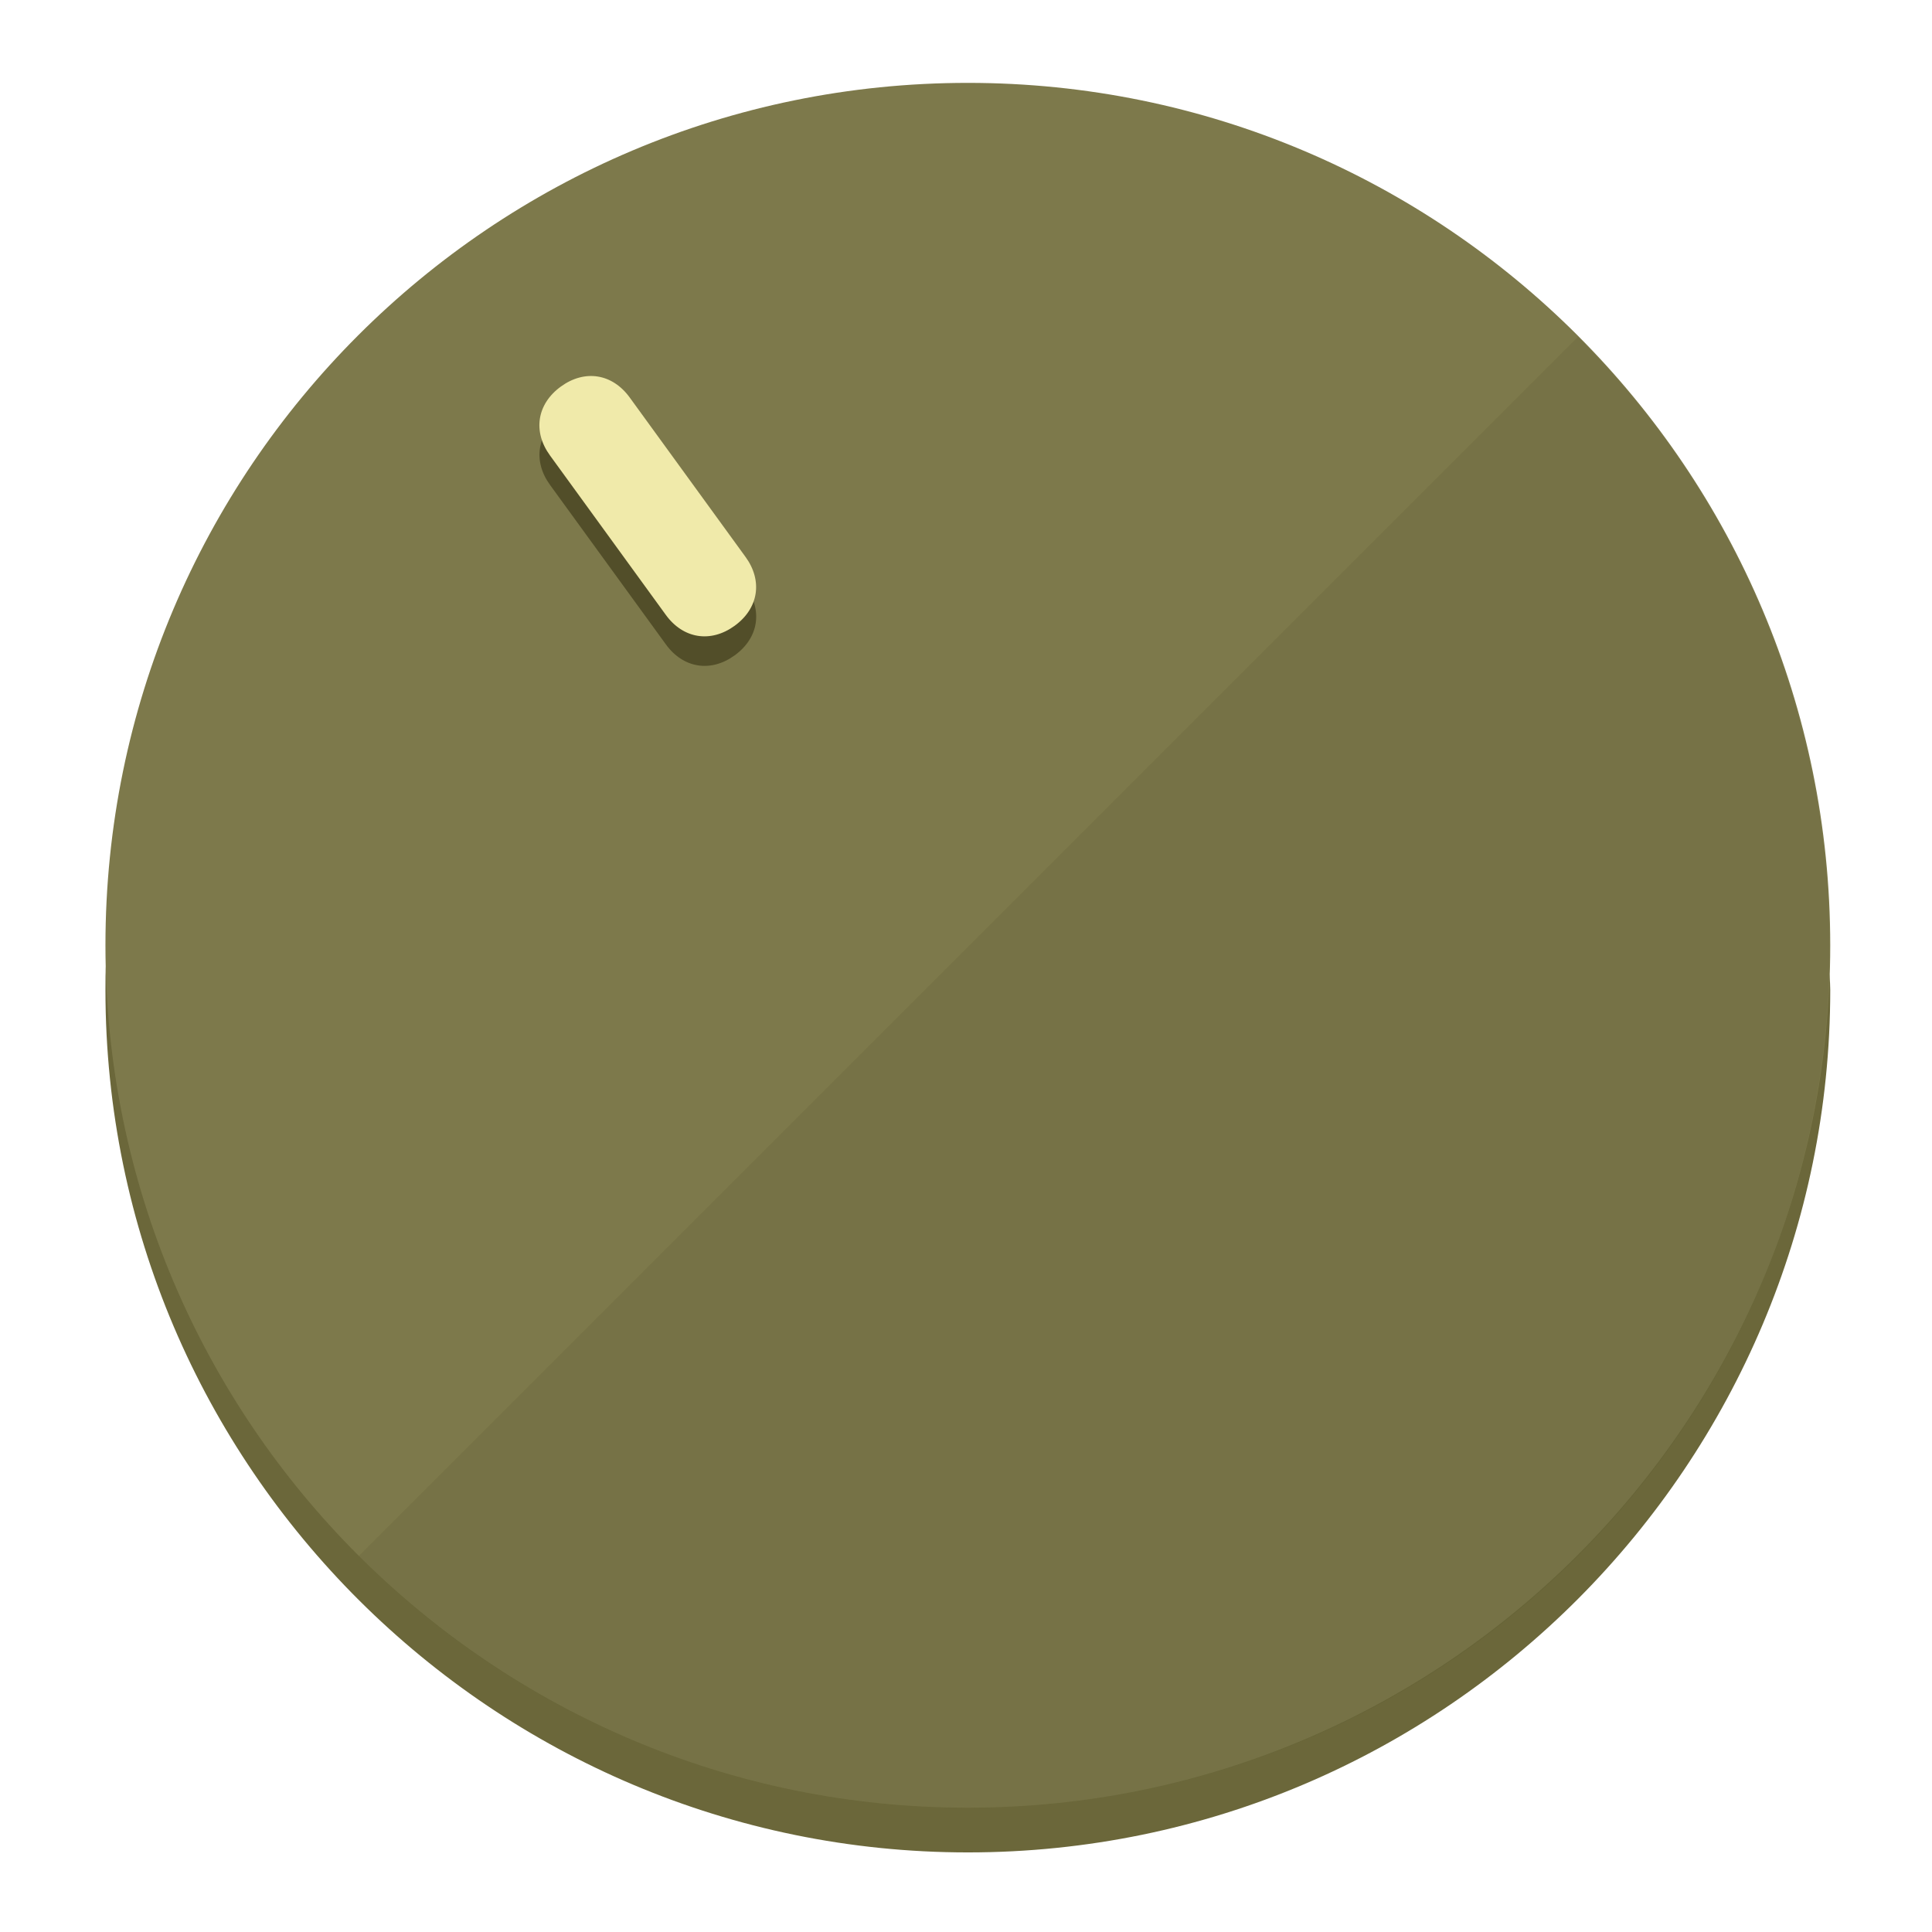
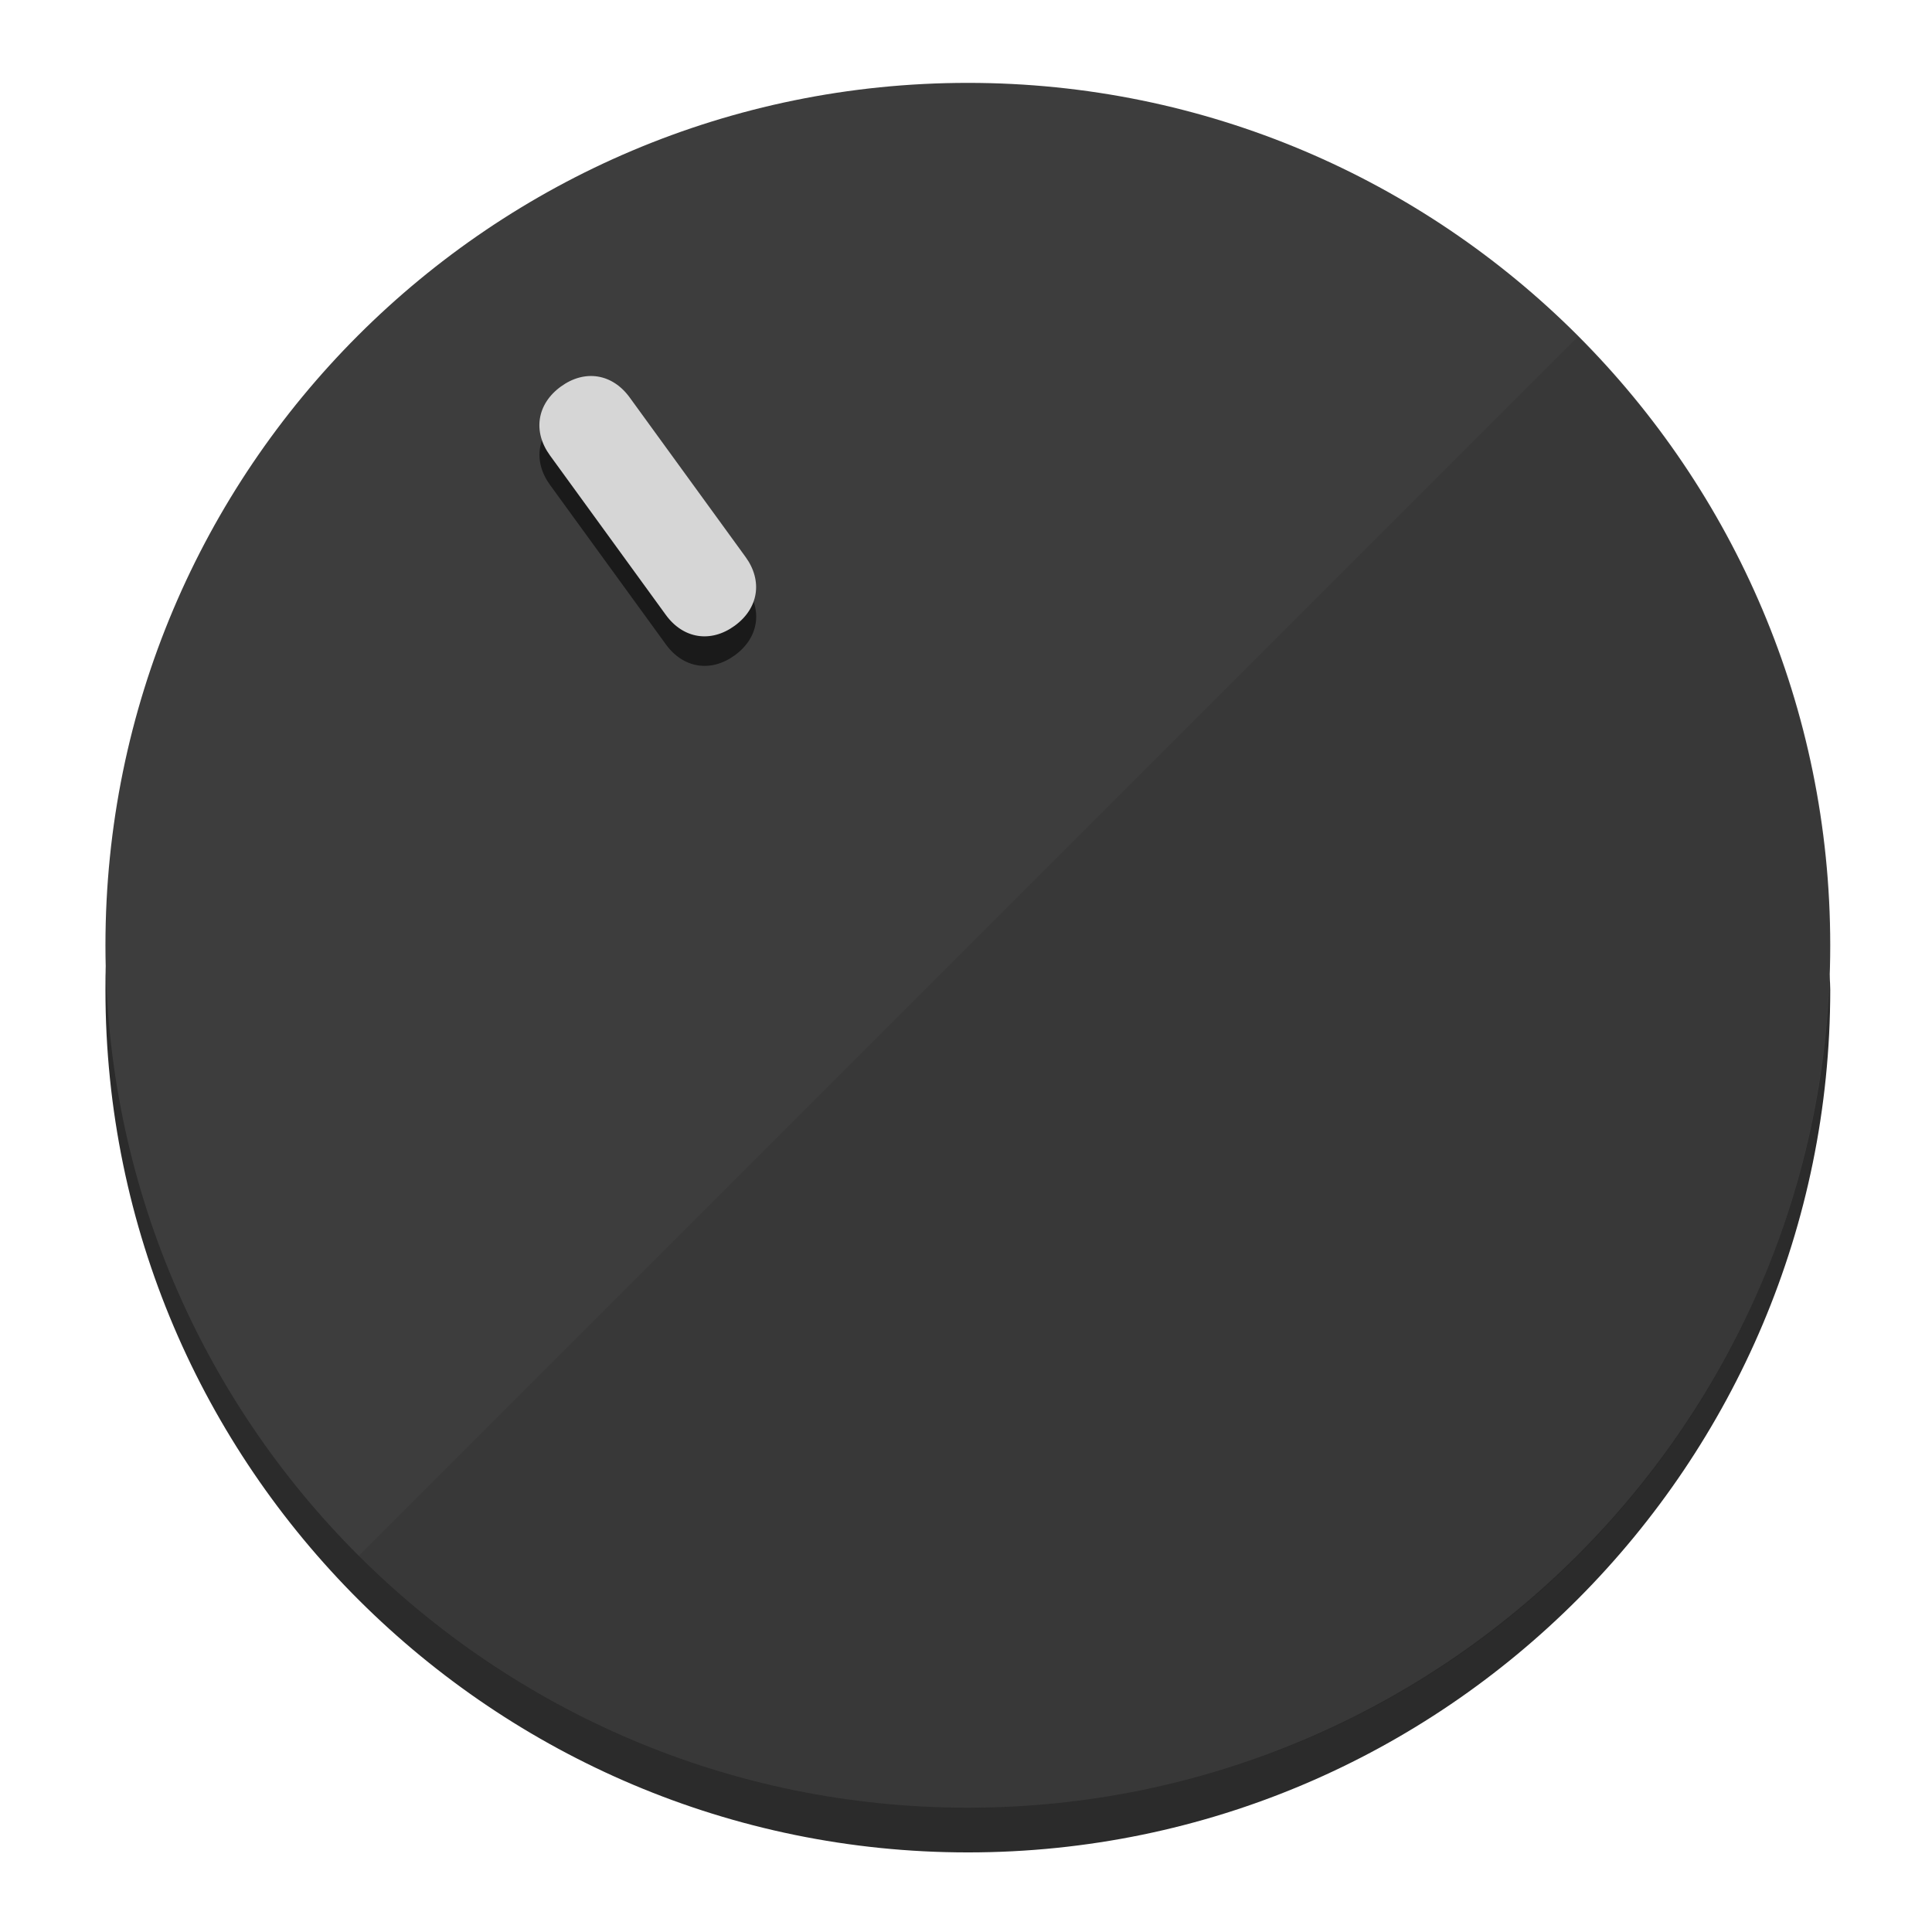
<svg xmlns="http://www.w3.org/2000/svg" height="120px" width="120px" version="1.1" id="Layer_1" viewBox="0 0 496.8 496.8" xml:space="preserve">
  <defs id="defs23" />
  <g id="g3158">
-     <path style="display:inline;fill:#6B673A;fill-opacity:1;stroke-width:1.584" d="m 248.875,445.92 c 116.582,0 212.89,-91.238 220.493,-205.286 0,5.069 1.267,8.87 1.267,13.939 0,121.651 -98.842,221.76 -221.76,221.76 -121.651,0 -221.76,-98.842 -221.76,-221.76 0,-5.069 0,-8.87 1.267,-13.939 7.603,114.048 103.91,205.286 220.493,205.286 z" id="path8" />
-     <circle style="display:inline;fill:#7D794B;fill-opacity:1;stroke-width:1.584" cx="248.875" cy="243.071" r="221.76" id="circle12" />
-     <path style="display:inline;fill:#524E29;fill-opacity:0.154;stroke-width:1.587" d="m 405.744,86.606 c 86.308,86.308 86.308,227.193 0,313.5 -86.308,86.308 -227.193,86.308 -313.5,0" id="path14" />
+     <path style="display:inline;fill:#2B2B2B;fill-opacity:1;stroke-width:1.584" d="m 248.875,445.92 c 116.582,0 212.89,-91.238 220.493,-205.286 0,5.069 1.267,8.87 1.267,13.939 0,121.651 -98.842,221.76 -221.76,221.76 -121.651,0 -221.76,-98.842 -221.76,-221.76 0,-5.069 0,-8.87 1.267,-13.939 7.603,114.048 103.91,205.286 220.493,205.286 z" id="path8" />
+     <circle style="display:inline;fill:#3D3D3D;fill-opacity:1;stroke-width:1.584" cx="248.875" cy="243.071" r="221.76" id="circle12" />
+     <path style="display:inline;fill:#1A1A1A;fill-opacity:0.154;stroke-width:1.587" d="m 405.744,86.606 c 86.308,86.308 86.308,227.193 0,313.5 -86.308,86.308 -227.193,86.308 -313.5,0" id="path14" />
  </g>
  <g id="g3198">
    <circle style="display:none;fill:#000000;fill-opacity:0;stroke-width:1.584" cx="57.84" cy="343.108" r="221.76" id="circle12-3" transform="rotate(-36)" />
-     <path style="display:inline;fill:#524E29;fill-opacity:1;stroke-width:1.584" d="m 191.735,150.81 c 4.469,6.151 3.348,13.231 -2.803,17.7 v 0 c -6.151,4.469 -13.231,3.348 -17.7,-2.803 L 141.437,124.699 c -4.469,-6.151 -3.348,-13.231 2.803,-17.7 v 0 c 6.151,-4.469 13.231,-3.348 17.7,2.803 z" id="path3789" />
-     <path style="display:inline;fill:#F0EAAA;stroke-width:1.584" d="m 191.713,143.214 c 4.469,6.151 3.348,13.231 -2.803,17.7 v 0 c -6.151,4.469 -13.231,3.348 -17.7,-2.803 L 141.416,117.103 c -4.469,-6.151 -3.348,-13.231 2.803,-17.7 v 0 c 6.151,-4.469 13.231,-3.348 17.7,2.803 z" id="path915" />
+     <path style="display:inline;fill:#1A1A1A;fill-opacity:1;stroke-width:1.584" d="m 191.735,150.81 c 4.469,6.151 3.348,13.231 -2.803,17.7 v 0 c -6.151,4.469 -13.231,3.348 -17.7,-2.803 L 141.437,124.699 c -4.469,-6.151 -3.348,-13.231 2.803,-17.7 v 0 c 6.151,-4.469 13.231,-3.348 17.7,2.803 z" id="path3789" />
+     <path style="display:inline;fill:#D6D6D6;stroke-width:1.584" d="m 191.713,143.214 c 4.469,6.151 3.348,13.231 -2.803,17.7 v 0 c -6.151,4.469 -13.231,3.348 -17.7,-2.803 L 141.416,117.103 c -4.469,-6.151 -3.348,-13.231 2.803,-17.7 v 0 c 6.151,-4.469 13.231,-3.348 17.7,2.803 z" id="path915" />
  </g>
</svg>
